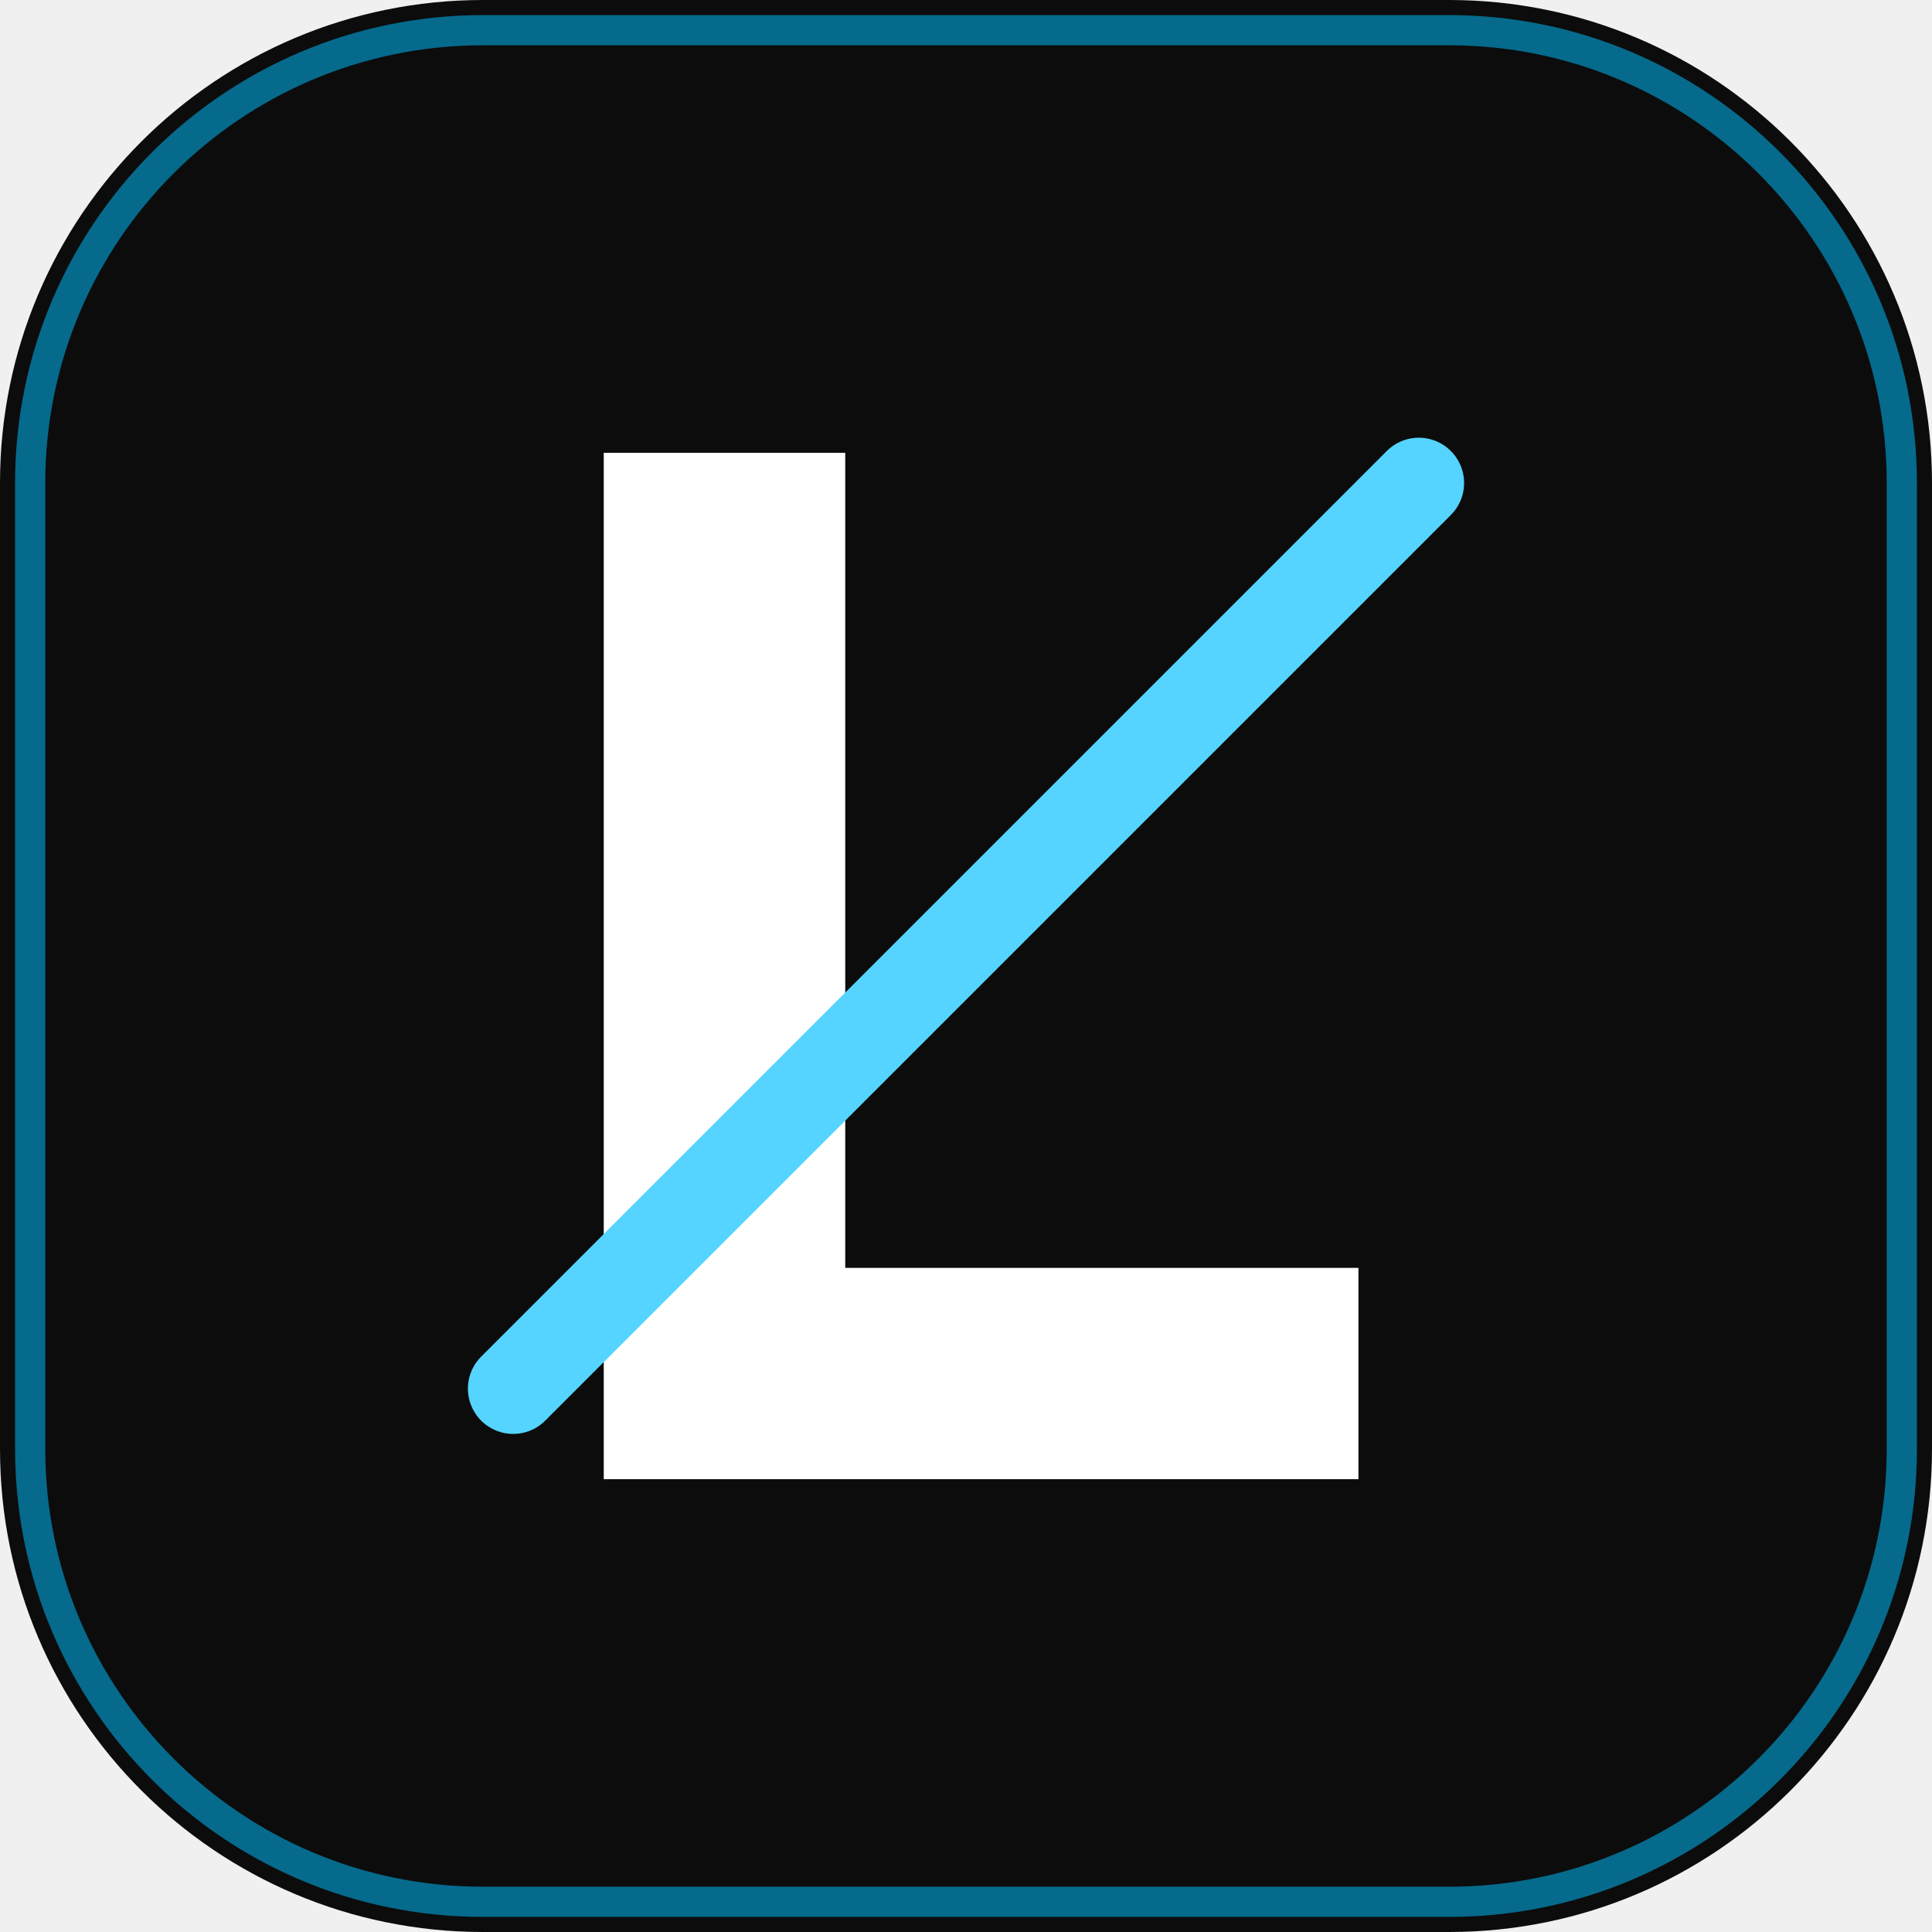
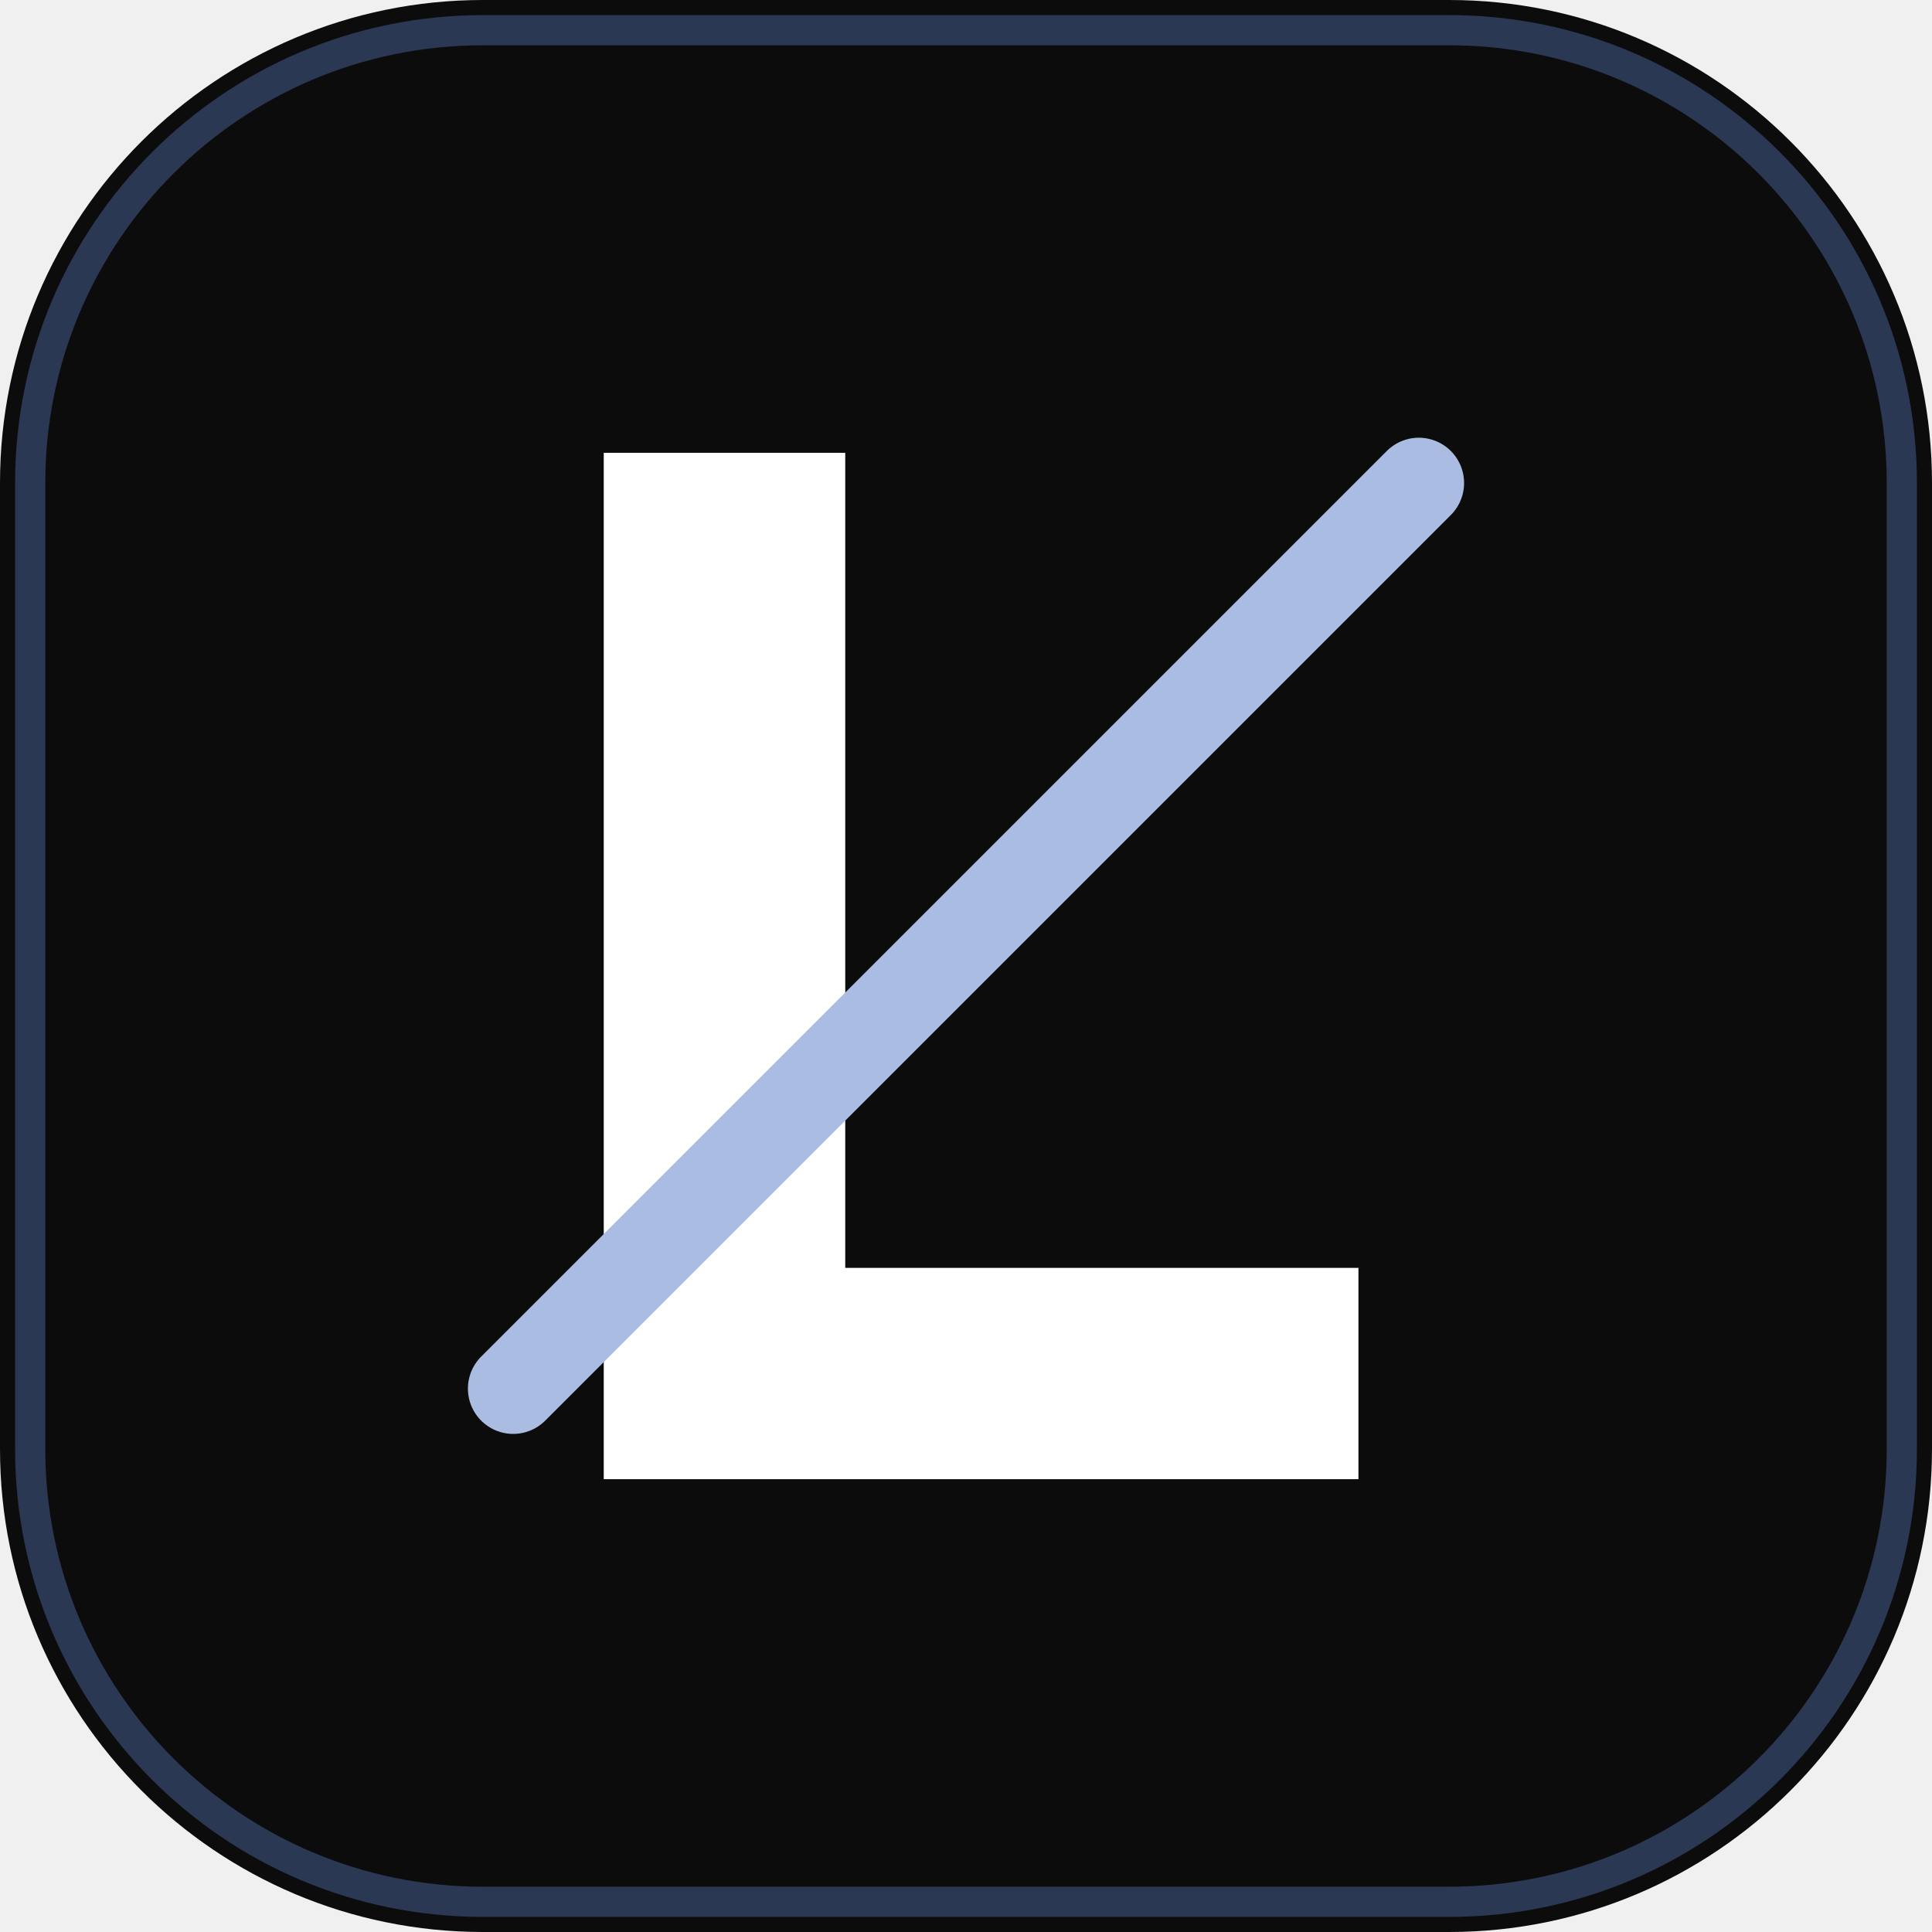
<svg xmlns="http://www.w3.org/2000/svg" viewBox="0 0 64 64">
  <rect width="64" height="64" rx="16" fill="#0C0C0C" />
-   <rect x="1" y="1" width="62" height="62" rx="15" fill="none" stroke="#00B8F5" stroke-opacity=".55" />
+   <rect x="1" y="1" width="62" height="62" rx="15" fill="none" stroke="#384A72" stroke-opacity=".7" />
  <path d="M20 15v34h25v-7H28V15z" fill="#fff" />
-   <path d="M17 46 47 16" stroke="#54D4FF" stroke-width="3" stroke-linecap="round" />
+   <path d="M17 46 47 16" stroke="#AABCE1" stroke-width="3" stroke-linecap="round" />
</svg>
